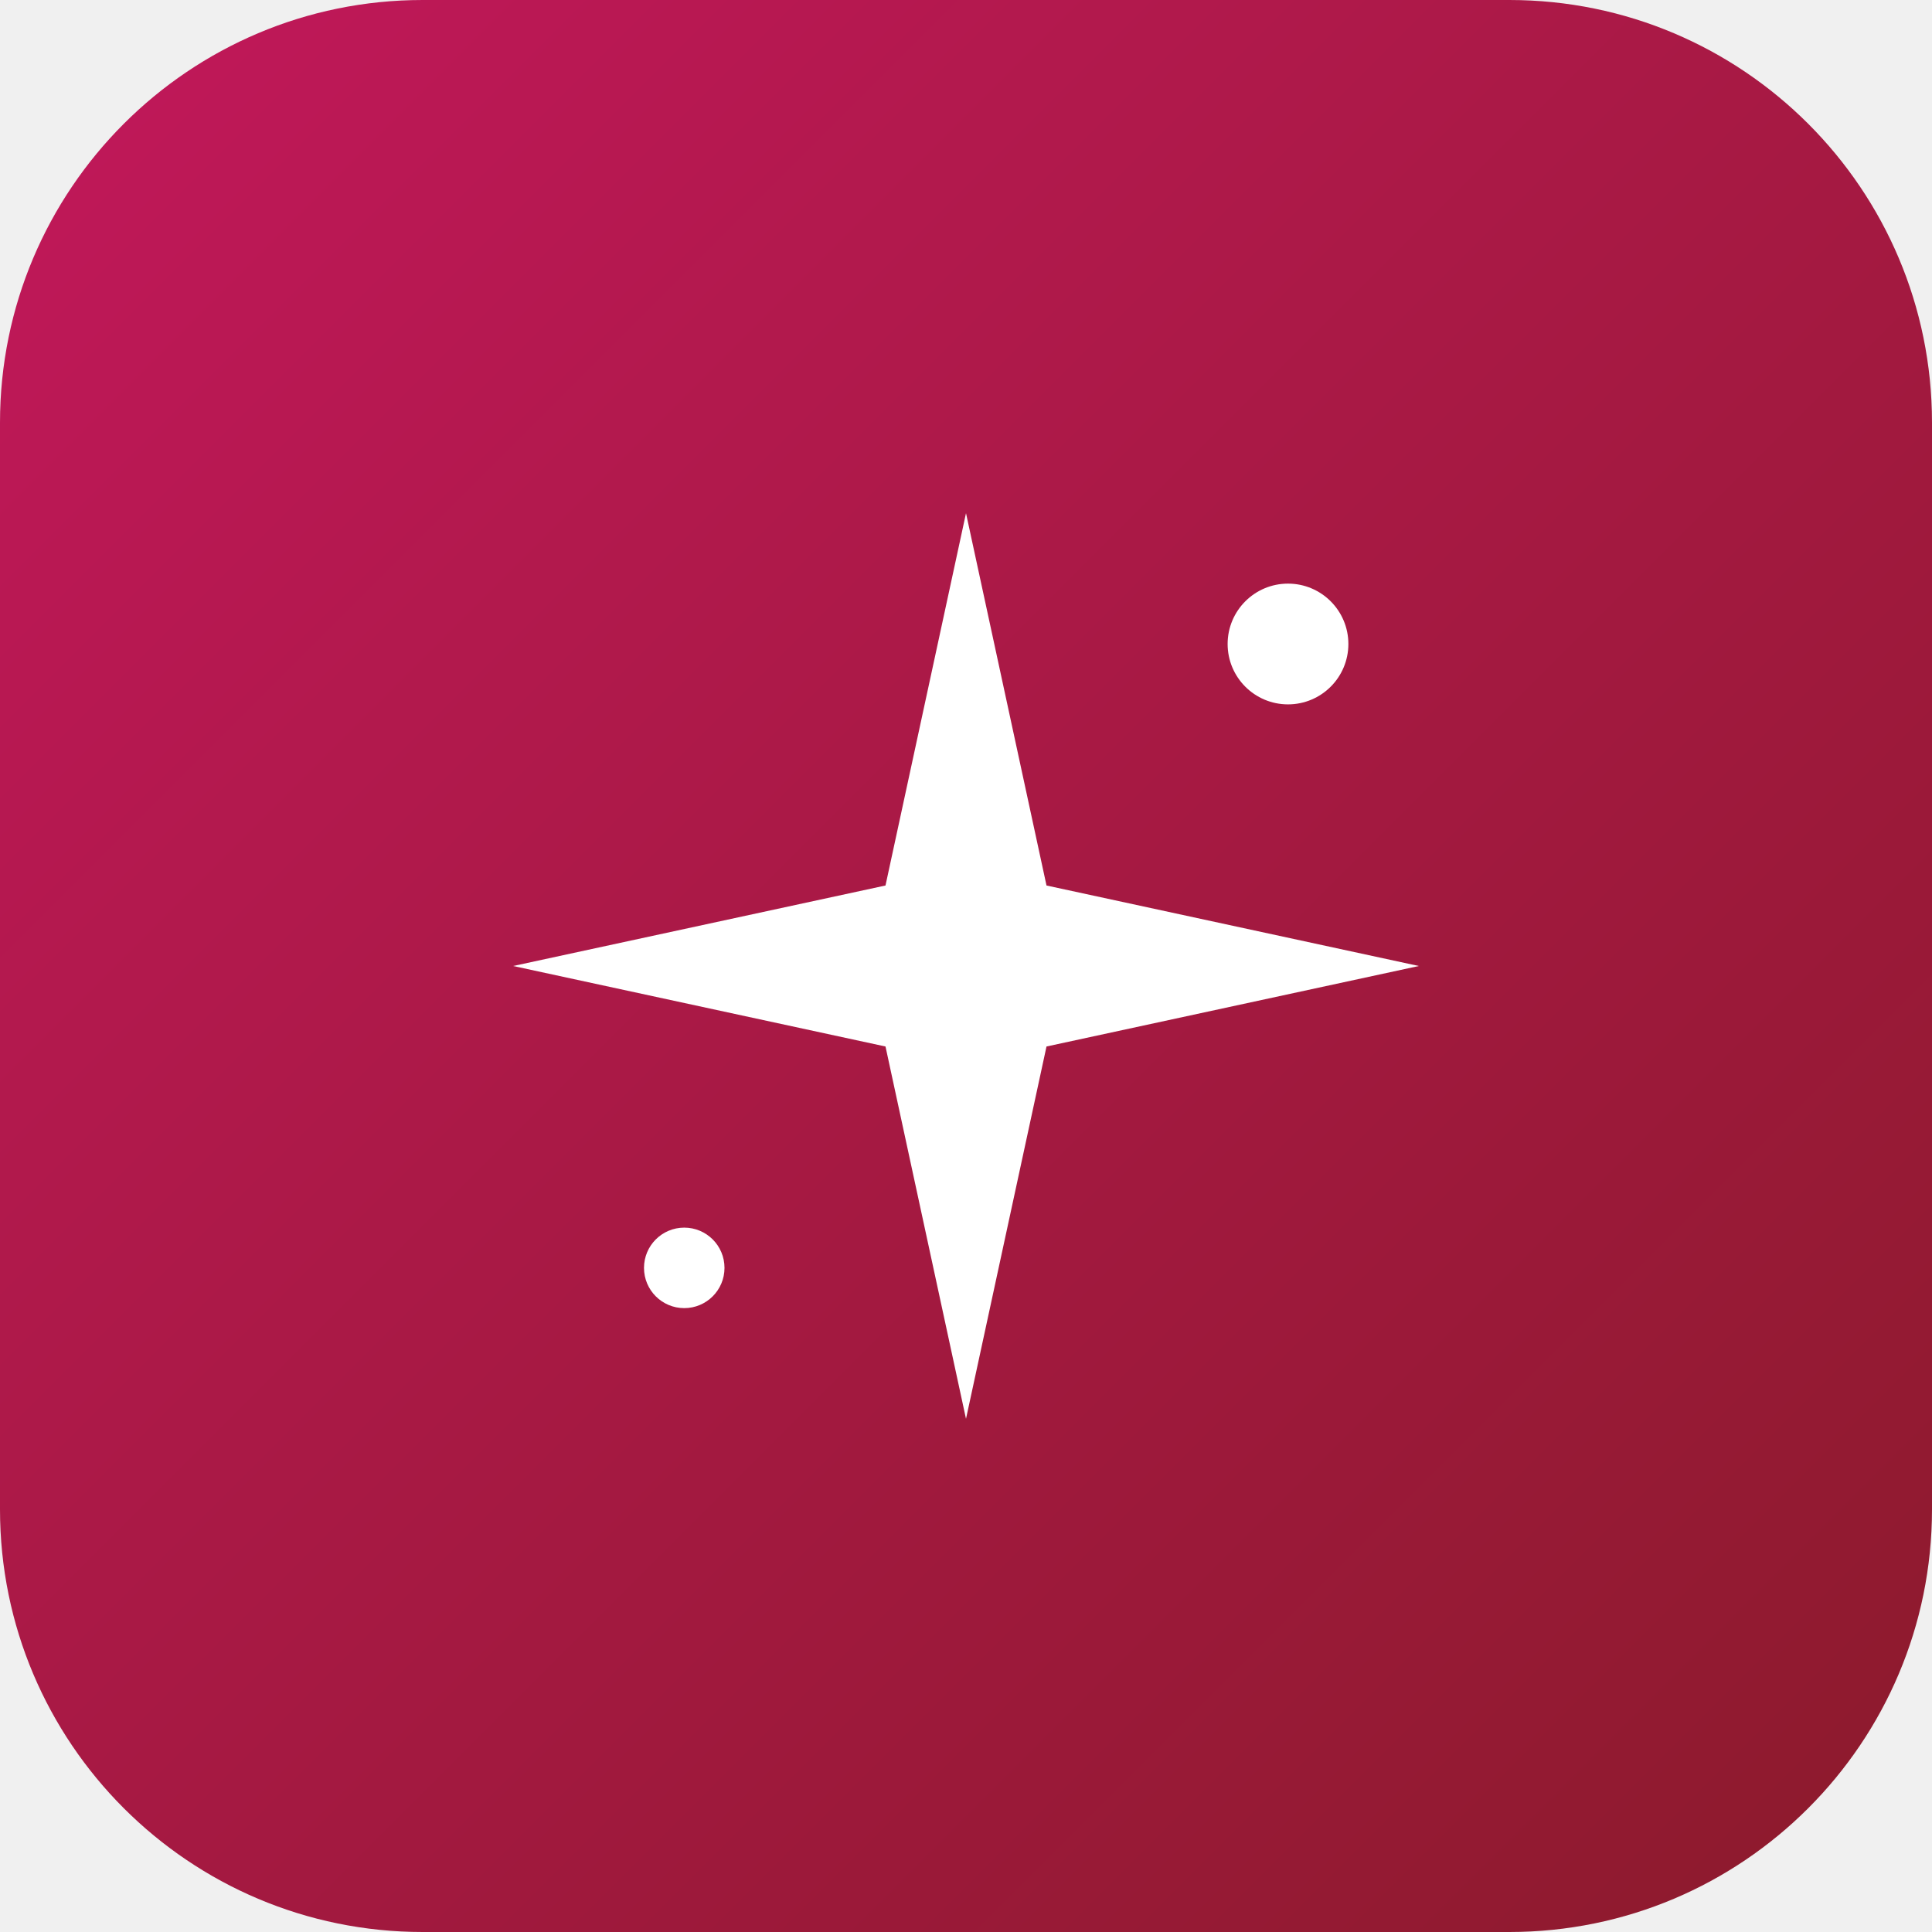
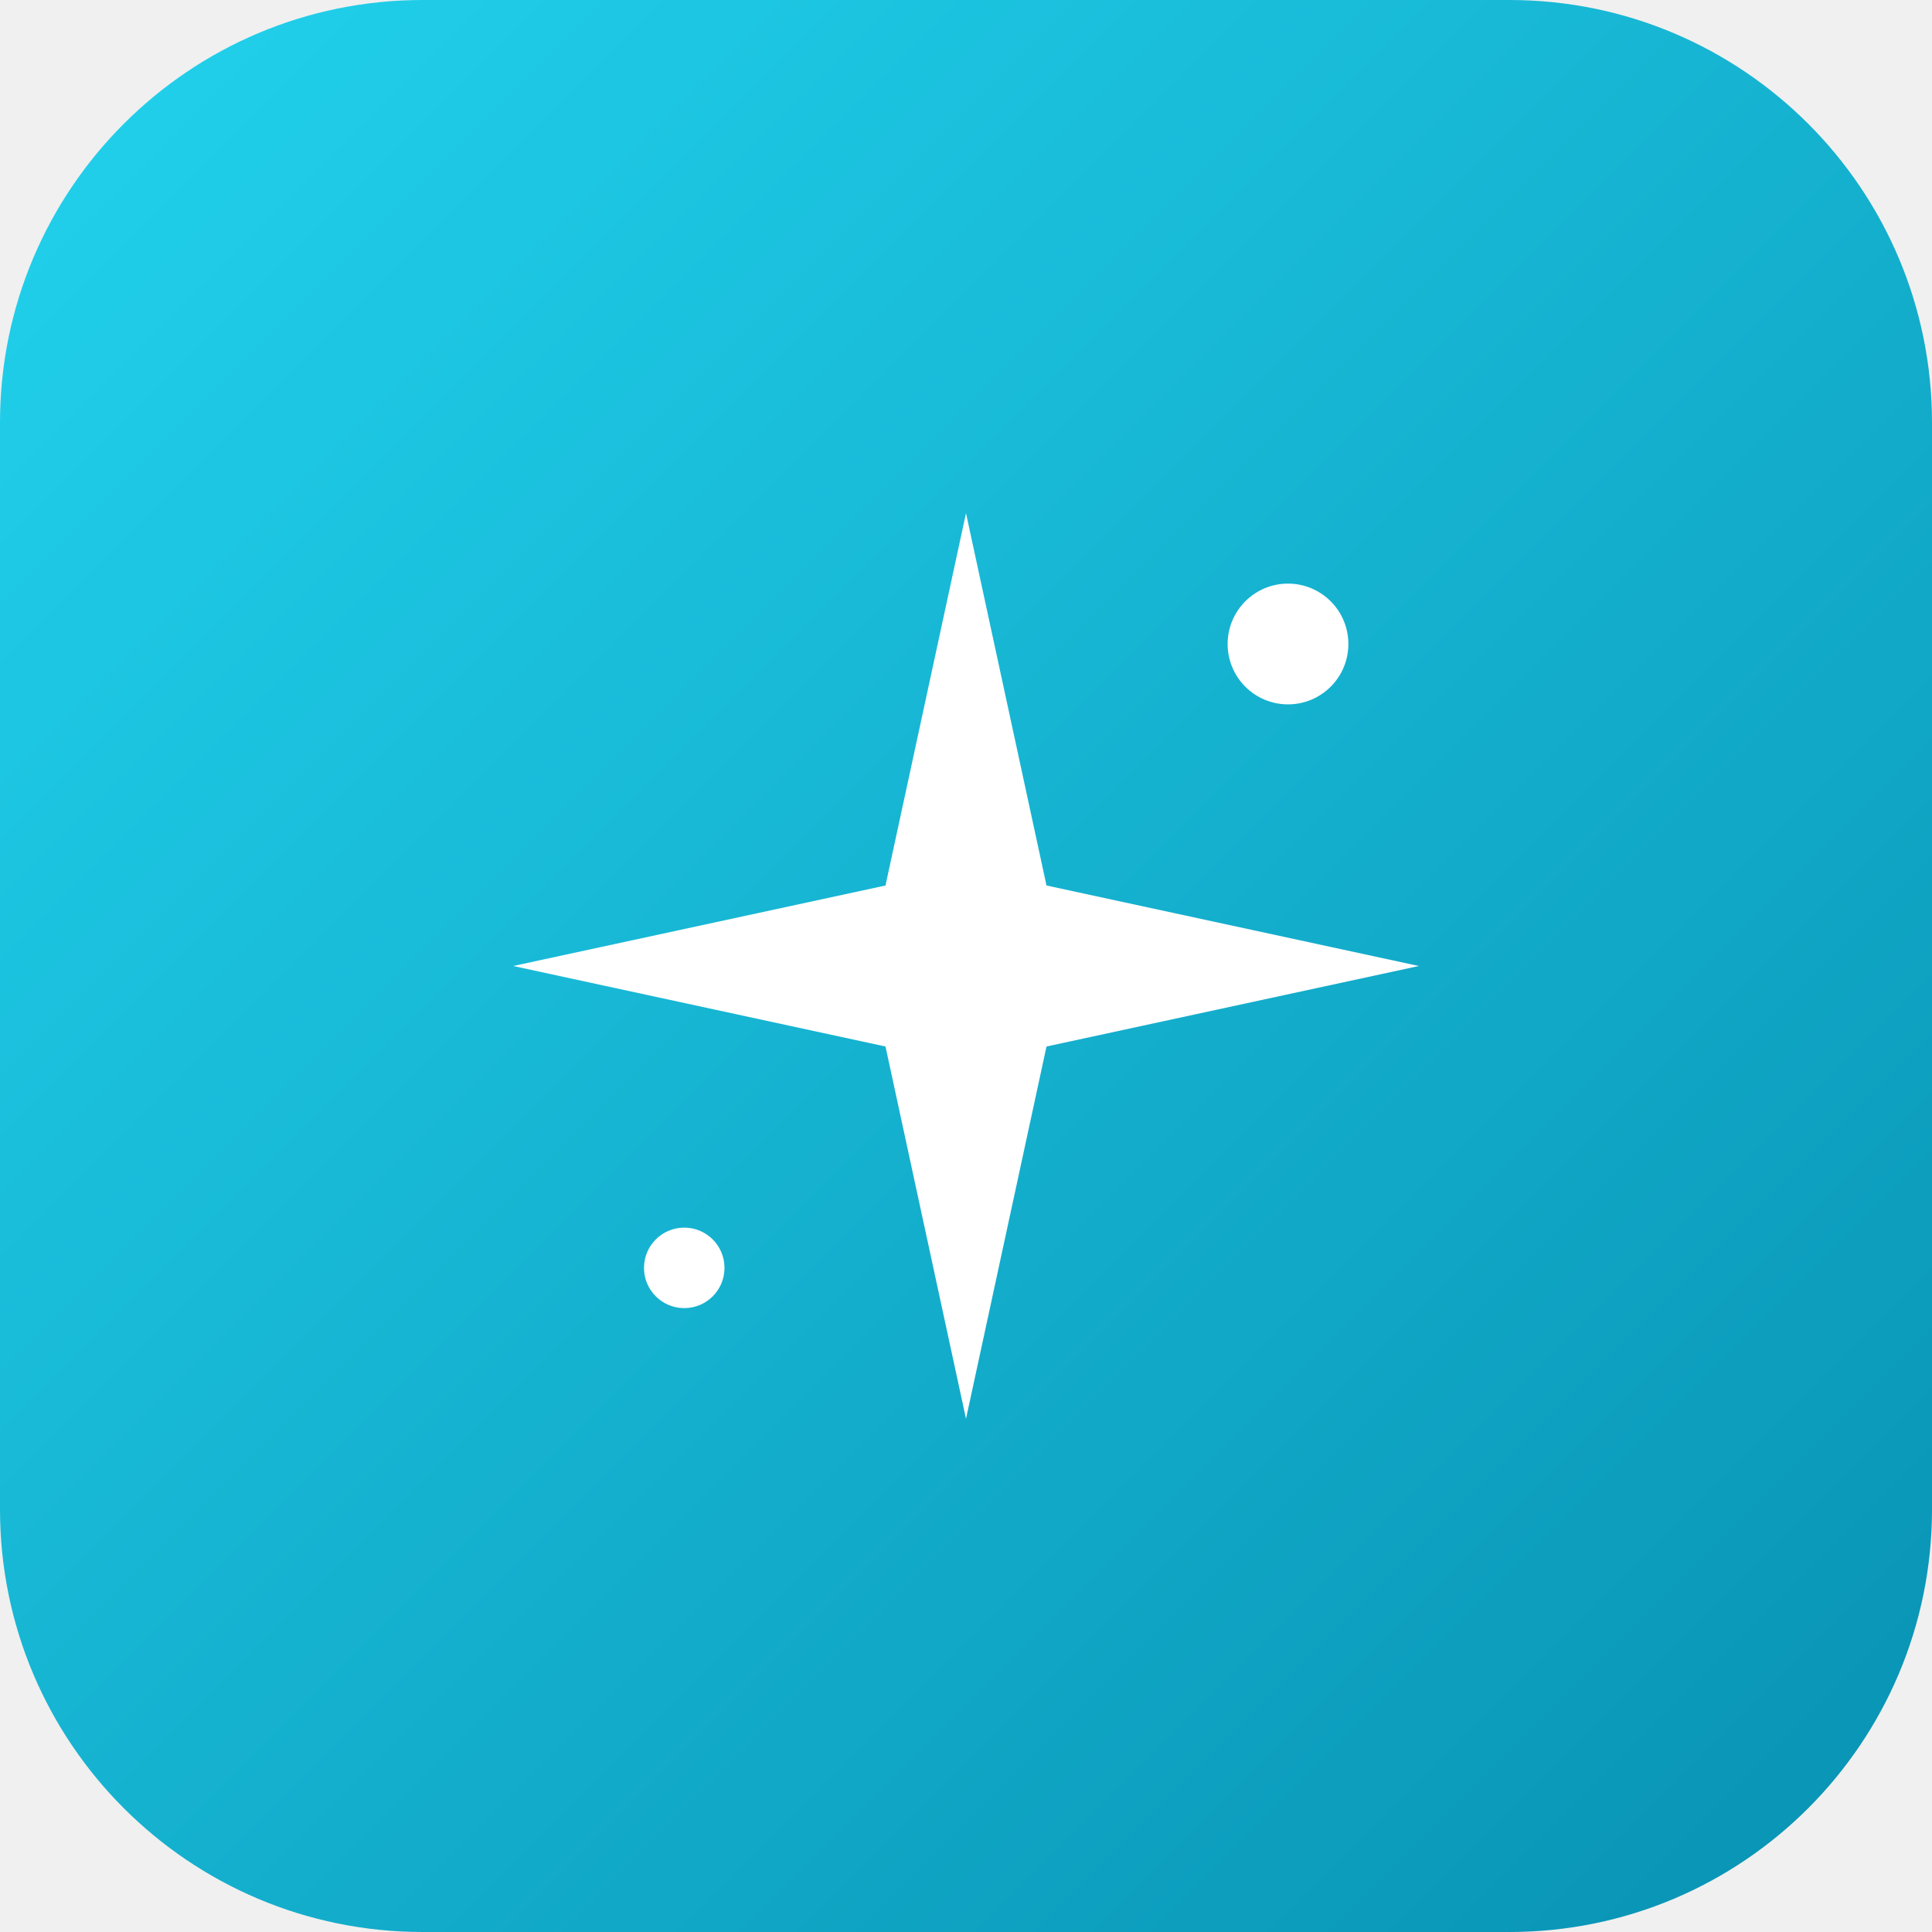
<svg xmlns="http://www.w3.org/2000/svg" viewBox="0 0 192 192" width="192" height="192">
  <defs>
    <linearGradient id="grad" x1="0%" y1="0%" x2="100%" y2="100%">
-       <stop offset="0%" style="stop-color:#C2185B;stop-opacity:1" />
-       <stop offset="100%" style="stop-color:#8B1A2B;stop-opacity:1" />
+       <stop offset="0%" style="stop-color:#22d3ee;stop-opacity:1" />
+       <stop offset="100%" style="stop-color:#0891b2;stop-opacity:1" />
    </linearGradient>
  </defs>
  <rect width="192" height="192" rx="42" fill="url(#grad)" />
  <g transform="translate(96, 96)" fill="white">
    <path d="M0,-45 L8,-8 L45,0 L8,8 L0,45 L-8,8 L-45,0 L-8,-8 Z" />
    <circle cx="32" cy="-32" r="6" />
    <circle cx="-28" cy="30" r="4" />
  </g>
</svg>
